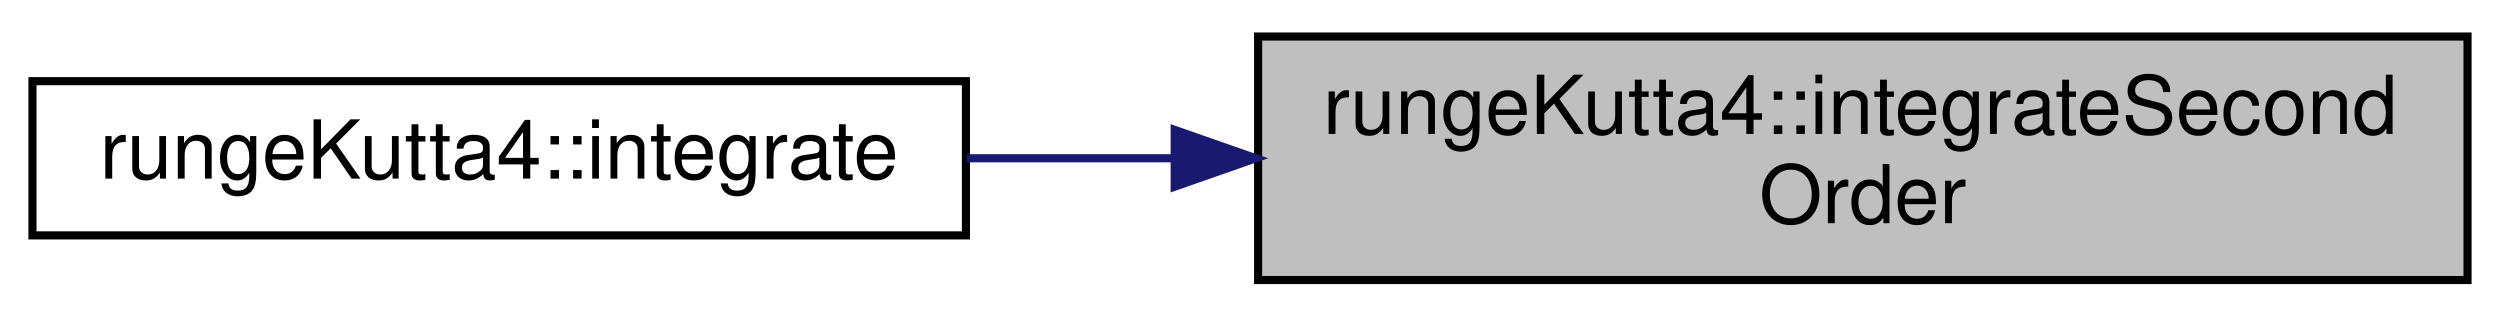
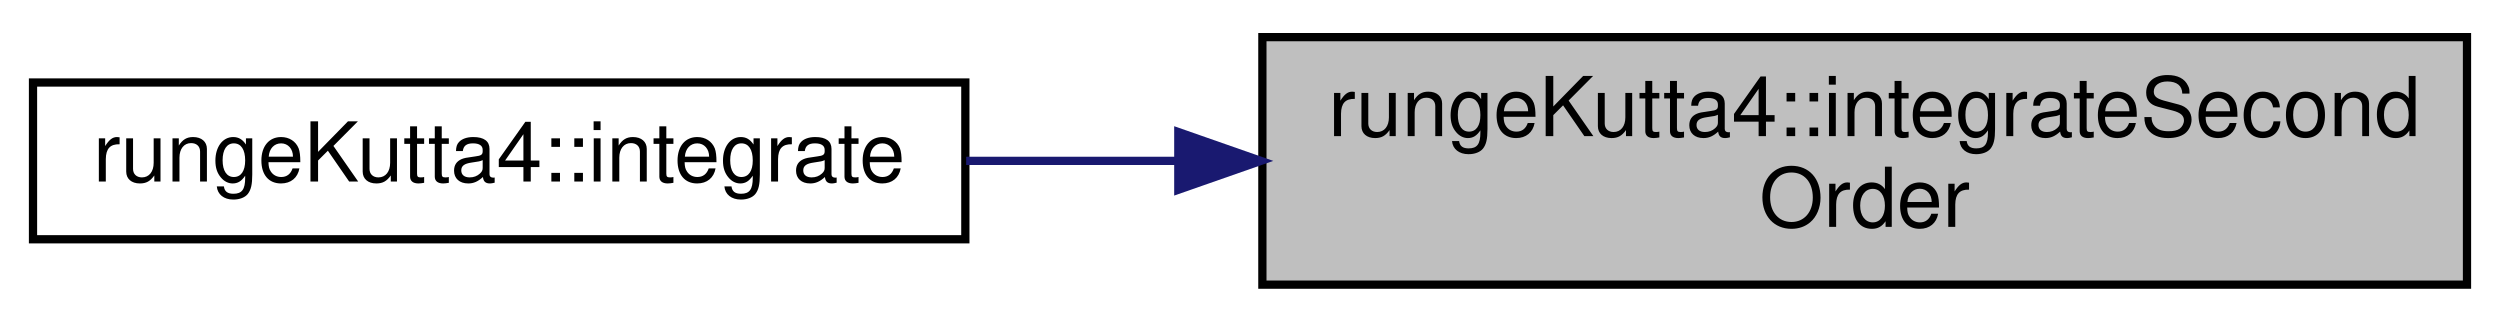
- <svg xmlns="http://www.w3.org/2000/svg" xmlns:xlink="http://www.w3.org/1999/xlink" width="308pt" height="39pt" viewBox="0.00 0.00 308.00 39.00">
+ <svg xmlns="http://www.w3.org/2000/svg" xmlns:xlink="http://www.w3.org/1999/xlink" width="303pt" height="39pt" viewBox="0.00 0.00 303.00 39.00">
  <g id="graph0" class="graph" transform="scale(1 1) rotate(0) translate(4 35)">
    <g id="node1" class="node">
      <g id="a_node1">
-         <a xlink:title=" ">
-           <polygon fill="#bfbfbf" stroke="black" points="151,-0.5 151,-30.5 300,-30.5 300,-0.5 151,-0.5" />
-           <text text-anchor="start" x="159" y="-18.5" font-family="Helvetica,sans-Serif" font-size="10.00">rungeKutta4::integrateSecond</text>
-           <text text-anchor="middle" x="225.5" y="-7.5" font-family="Helvetica,sans-Serif" font-size="10.00">Order</text>
+         <a xlink:title="2nd order Runge-Kutta 4th order integration. Integrates known acceleration body components into veloc...">
+           <polygon fill="#bfbfbf" stroke="black" points="149,-0.5 149,-30.5 295,-30.5 295,-0.5 149,-0.5" />
+           <text text-anchor="start" x="157" y="-18.5" font-family="Helvetica,sans-Serif" font-size="10.00">rungeKutta4::integrateSecond</text>
+           <text text-anchor="middle" x="222" y="-7.5" font-family="Helvetica,sans-Serif" font-size="10.00">Order</text>
        </a>
      </g>
    </g>
    <g id="node2" class="node">
      <g id="a_node2">
-         <a xlink:href="classrungeKutta4.html#a1a82b9babd1713ed331e4750bb0de5bf" target="_top" xlink:title=" ">
-           <polygon fill="none" stroke="black" points="0,-6 0,-25 115,-25 115,-6 0,-6" />
-           <text text-anchor="middle" x="57.5" y="-13" font-family="Helvetica,sans-Serif" font-size="10.00">rungeKutta4::integrate</text>
+         <a xlink:href="classrungeKutta4.html#a1a82b9babd1713ed331e4750bb0de5bf" target="_top" xlink:title="Public function to call internal numerical Runge Kutta integration functions.">
+           <polygon fill="none" stroke="black" points="0,-6 0,-25 113,-25 113,-6 0,-6" />
+           <text text-anchor="middle" x="56.5" y="-13" font-family="Helvetica,sans-Serif" font-size="10.00">rungeKutta4::integrate</text>
        </a>
      </g>
    </g>
    <g id="edge1" class="edge">
-       <path fill="none" stroke="midnightblue" d="M140.6,-15.5C131.97,-15.5 123.34,-15.5 115.11,-15.5" />
-       <polygon fill="midnightblue" stroke="midnightblue" points="140.72,-19 150.72,-15.5 140.72,-12 140.72,-19" />
+       <path fill="none" stroke="midnightblue" d="M138.66,-15.5C130,-15.5 121.35,-15.5 113.1,-15.5" />
+       <polygon fill="midnightblue" stroke="midnightblue" points="138.81,-19 148.81,-15.5 138.81,-12 138.81,-19" />
    </g>
  </g>
</svg>
